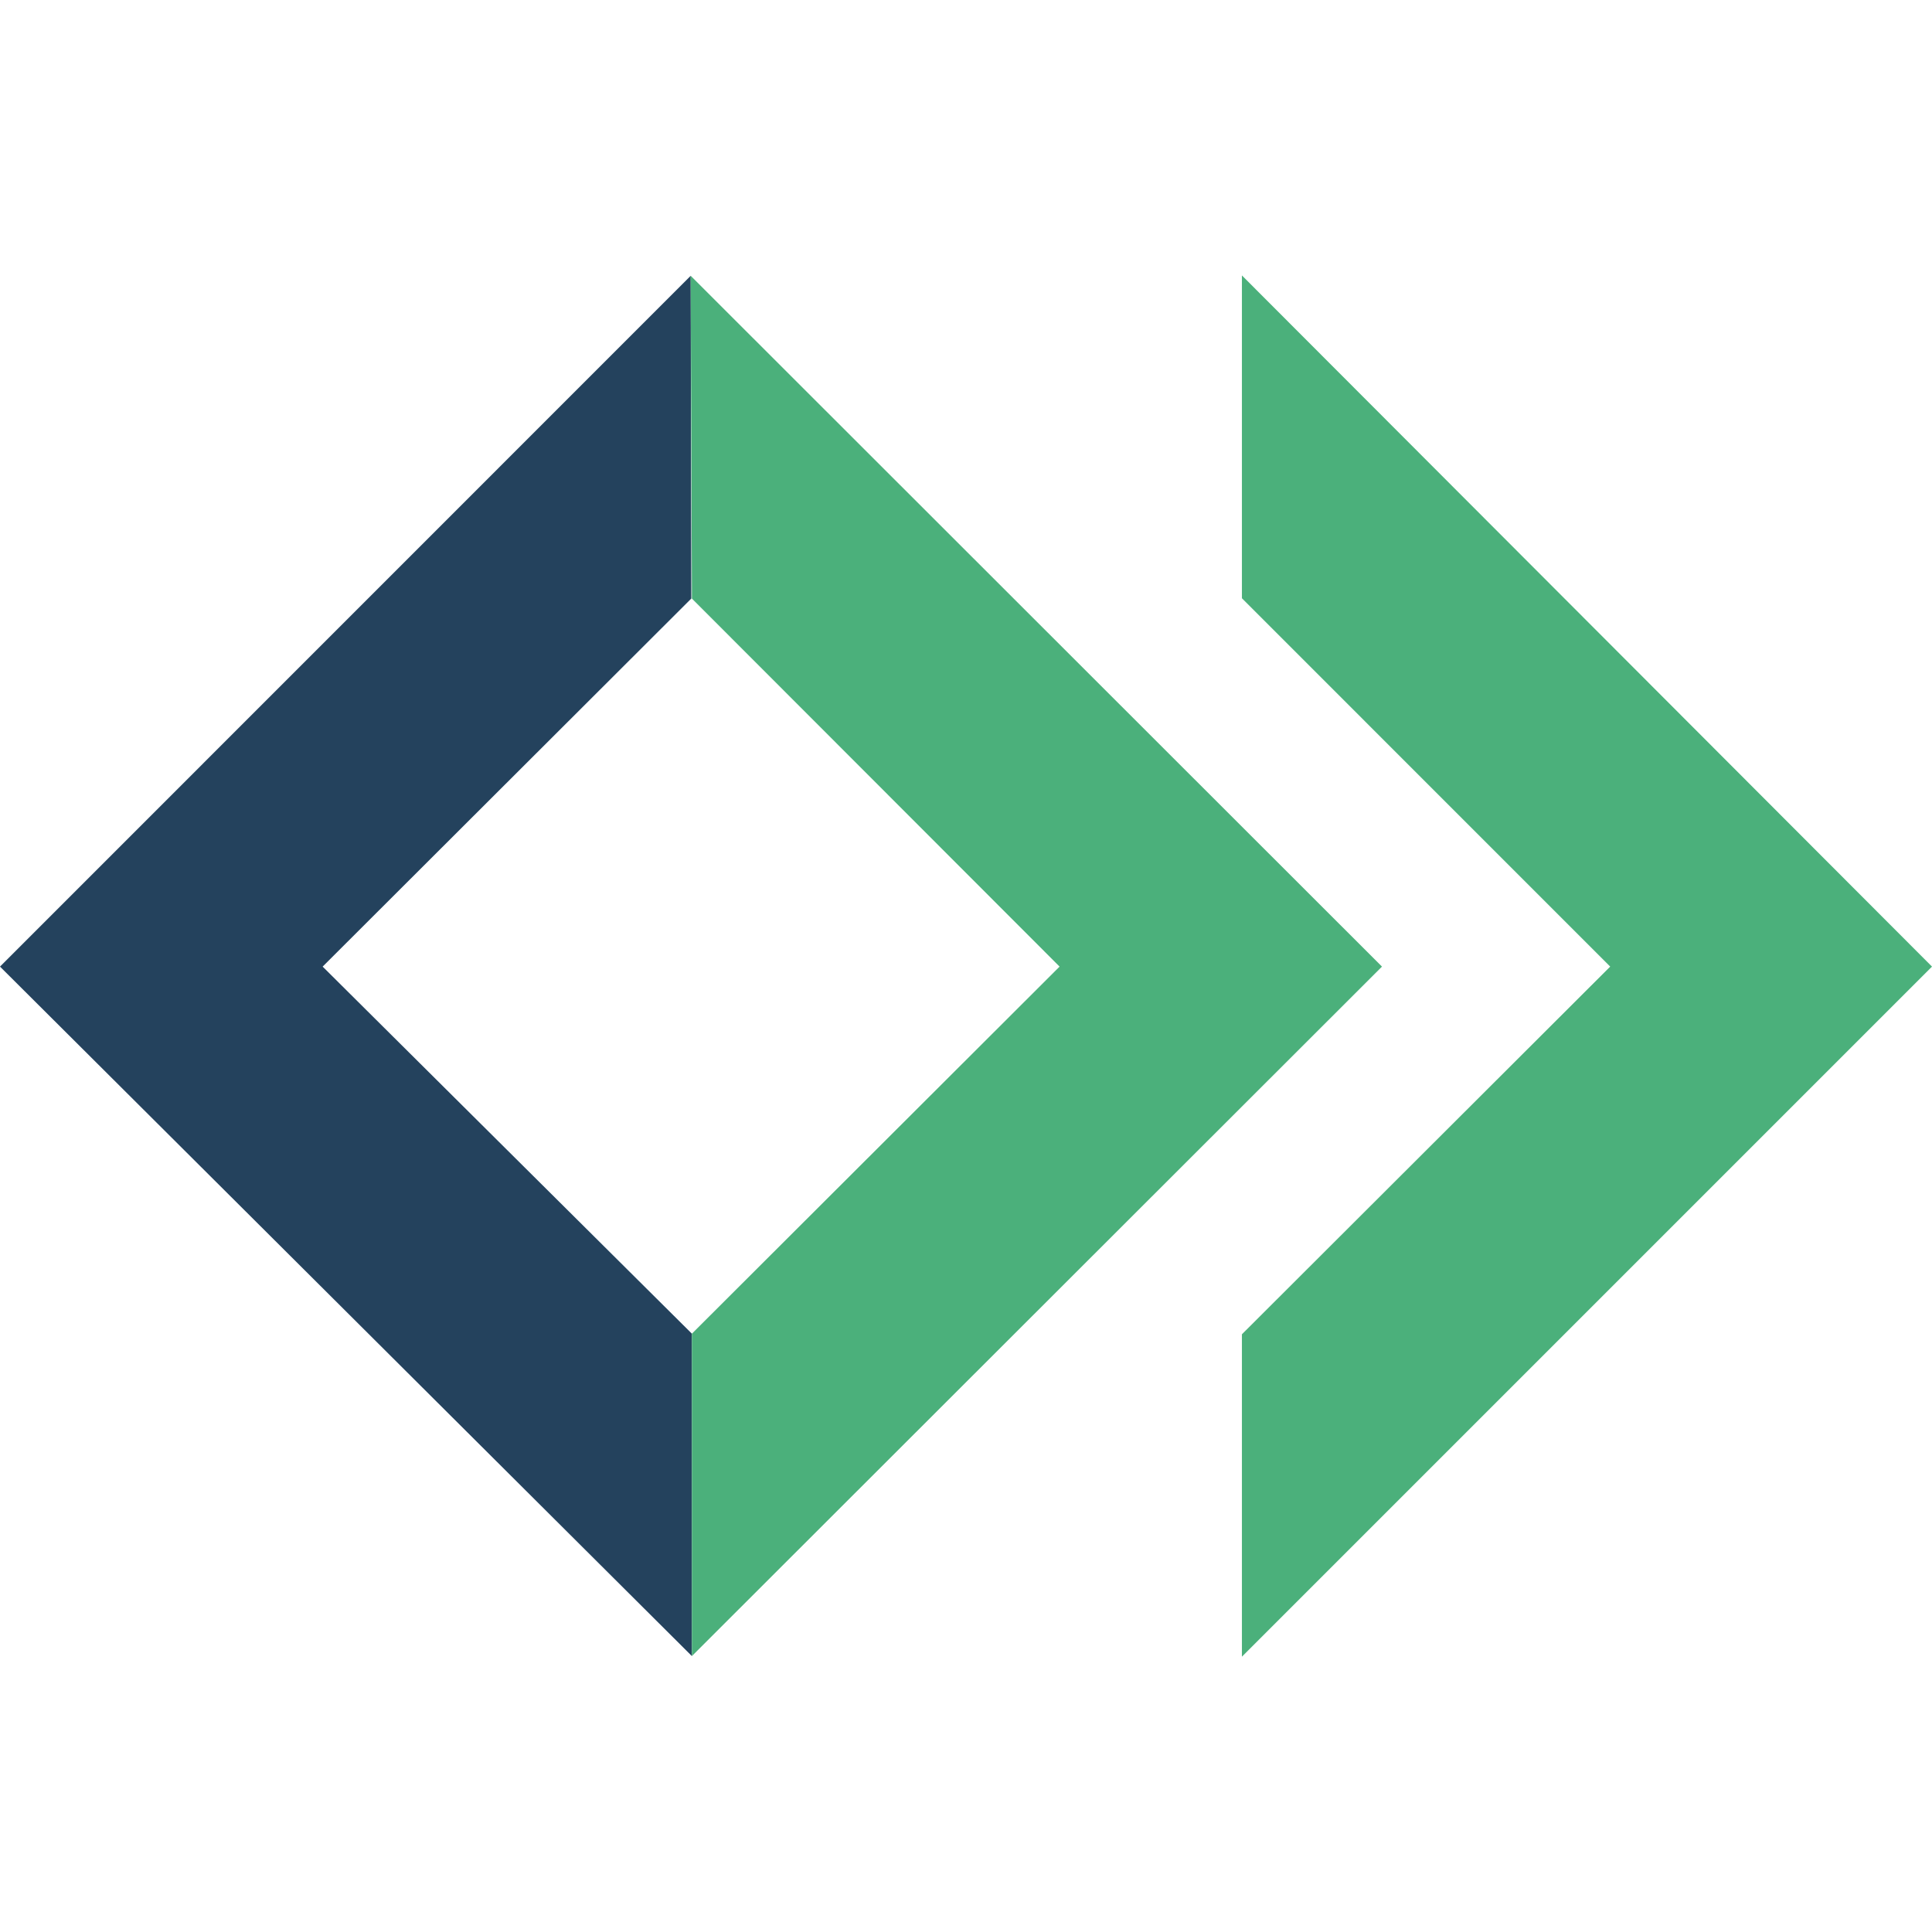
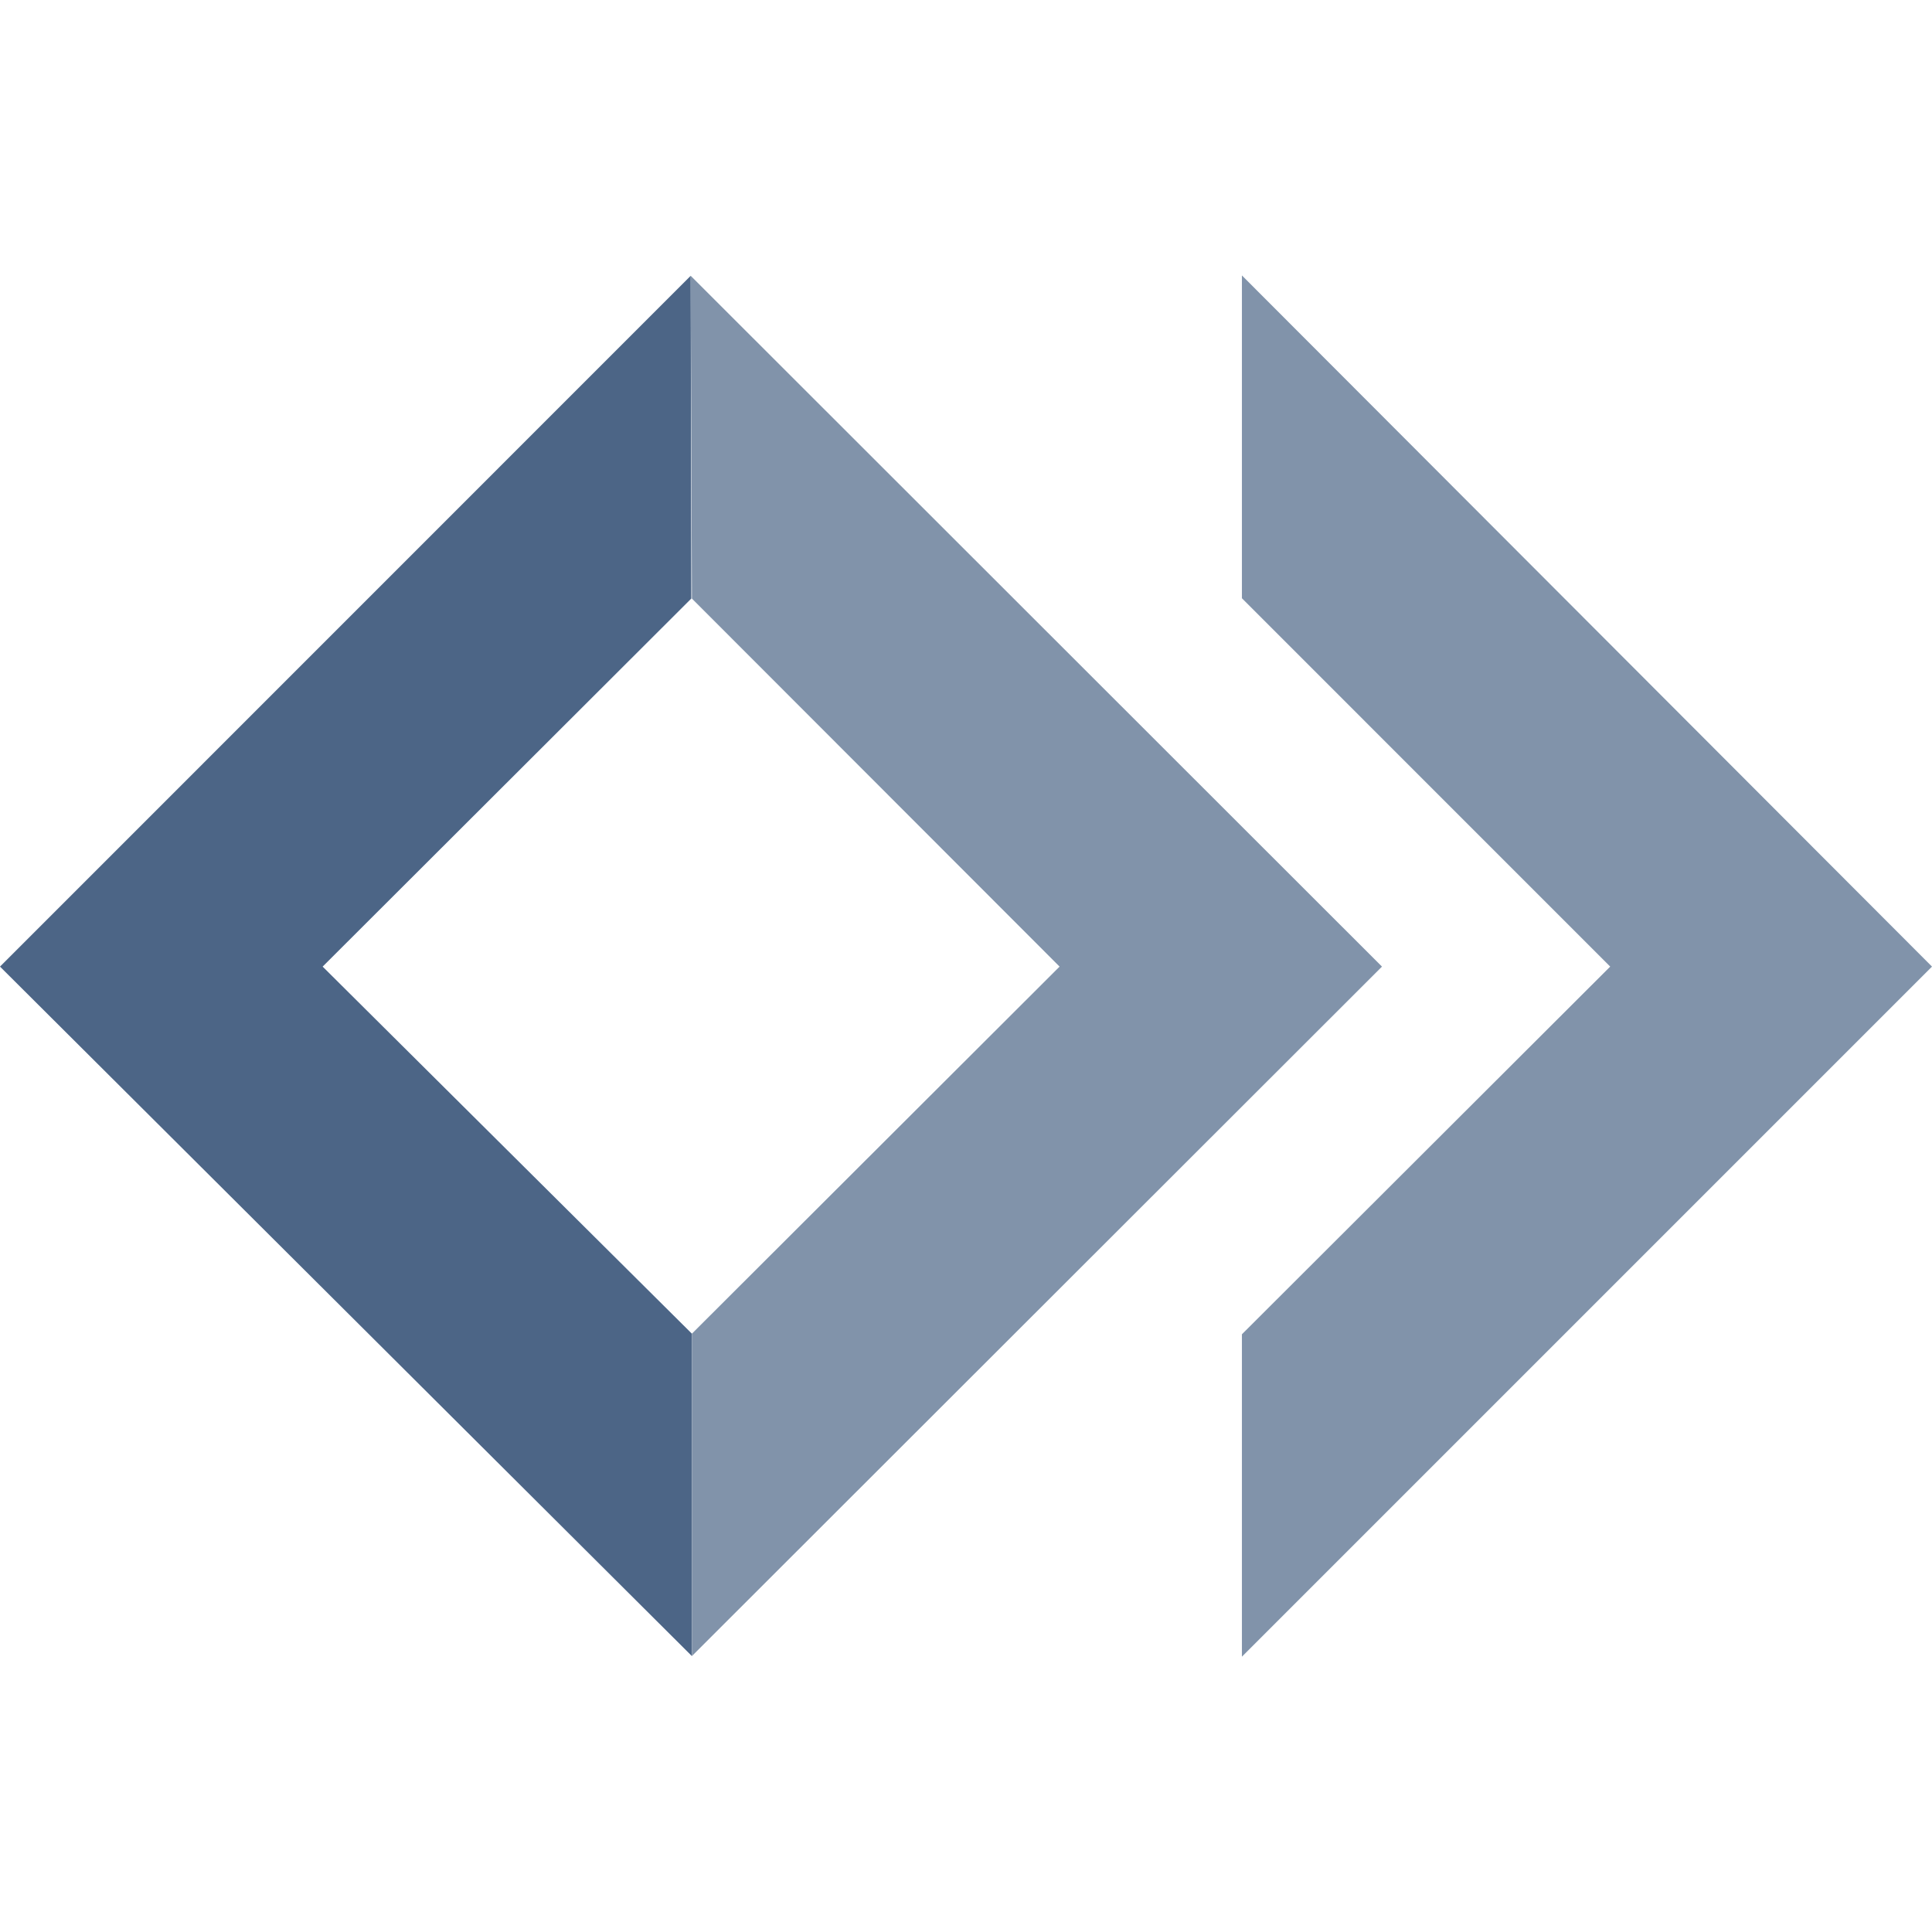
- <svg xmlns="http://www.w3.org/2000/svg" viewBox="0 0 32 32" version="1.1">
-   <path id="pp" fill="#24425d" d="M 5.344,16.01 11.45,9.914 11.44,4.568 -4.379e-7,16.01 11.46,27.43 v -5.34 z" />
-   <path id="lff" fill="#4bb07b" d="M 11.44,4.568 22.89,16.01 11.46,27.43 v -5.34 l 6.09,-6.08 -6.09,-6.096 z" />
-   <path id="rff" fill="#4bb07b" d="M 20.57,27.44 V 22.1 l 6.1,-6.09 -6.1,-6.101 V 4.562 L 32,16.01 Z" />
+ <svg xmlns="http://www.w3.org/2000/svg" viewBox="0 0 32 32">
+   <path fill="#24425d" d="m5.344 16.01 6.106-6.096-.01-5.346L0 16.01l11.46 11.42v-5.34z" style="fill:#4c6586;fill-opacity:1" />
+   <path fill="#4bb07b" d="M11.44 4.568 22.89 16.01 11.46 27.43v-5.34l6.09-6.08-6.09-6.096z" style="fill:#8193aa;fill-opacity:1" />
+   <path fill="#4bb07b" d="M20.57 27.44V22.1l6.1-6.09-6.1-6.101V4.562L32 16.01z" style="fill:#8193aa;fill-opacity:1" />
</svg>
